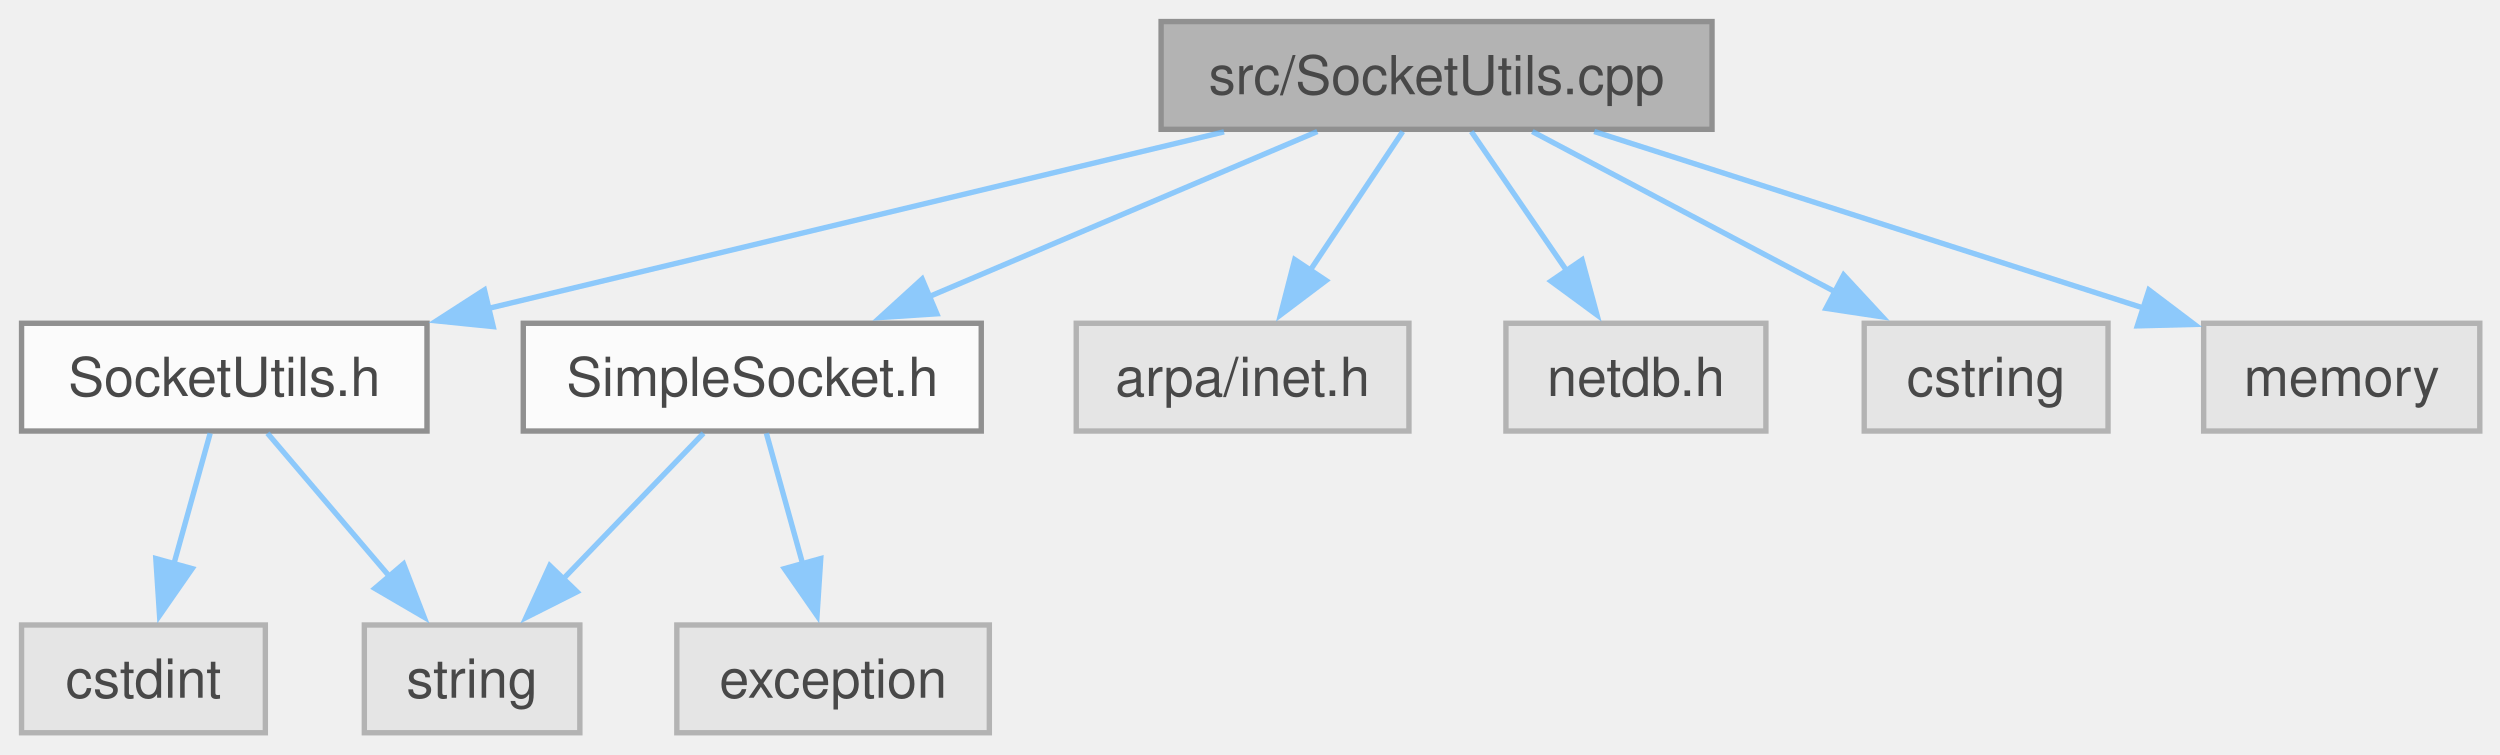
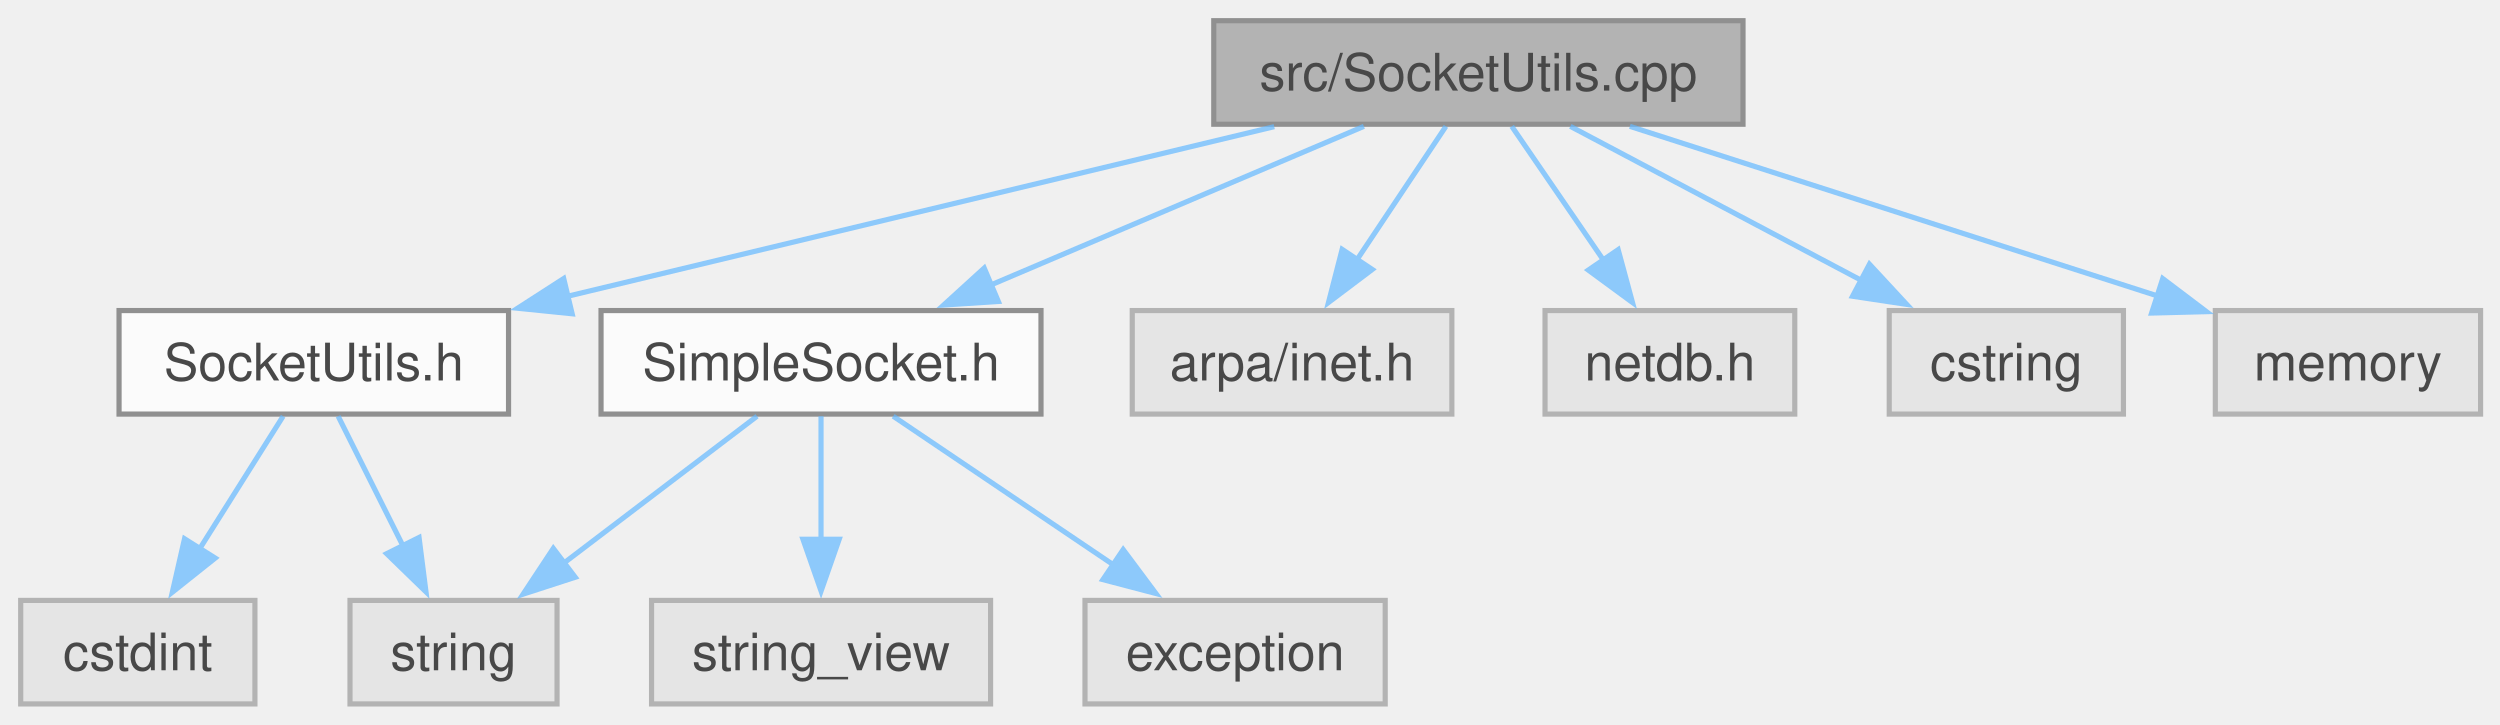
- <svg xmlns="http://www.w3.org/2000/svg" xmlns:xlink="http://www.w3.org/1999/xlink" width="464pt" height="140pt" viewBox="0.00 0.00 464.00 140.00">
+ <svg xmlns="http://www.w3.org/2000/svg" xmlns:xlink="http://www.w3.org/1999/xlink" width="483pt" height="140pt" viewBox="0.00 0.00 483.00 140.00">
  <svg id="main" version="1.1" xml:space="preserve">
    <style type="text/css">
.node, .edge {opacity: 0.7;}
.node.selected, .edge.selected {opacity: 1;}
.edge:hover path { stroke: red; }
.edge:hover polygon { stroke: red; fill: red; }
</style>
    <svg id="graph" class="graph">
      <g id="graph0" class="graph" transform="scale(1 1) rotate(0) translate(4 136)">
        <g id="Node000001" class="node">
          <g id="a_Node000001">
            <a xlink:title=" ">
-               <polygon fill="#999999" stroke="#666666" points="313.75,-132 211.5,-132 211.5,-112 313.75,-112 313.75,-132" />
-               <text xml:space="preserve" text-anchor="middle" x="262.62" y="-118.5" font-family="Helvetica,sans-Serif" font-size="10.00">src/SocketUtils.cpp</text>
+               <polygon fill="#999999" stroke="#666666" points="332.75,-132 230.5,-132 230.5,-112 332.75,-112 332.75,-132" />
+               <text xml:space="preserve" text-anchor="middle" x="281.62" y="-118.5" font-family="Helvetica,sans-Serif" font-size="10.00">src/SocketUtils.cpp</text>
            </a>
          </g>
        </g>
        <g id="Node000002" class="node">
          <g id="a_Node000002">
            <a xlink:href="SocketUtils_8h.html" target="_top" xlink:title=" ">
-               <polygon fill="white" stroke="#666666" points="75.25,-76 0,-76 0,-56 75.25,-56 75.25,-76" />
-               <text xml:space="preserve" text-anchor="middle" x="37.62" y="-62.5" font-family="Helvetica,sans-Serif" font-size="10.00">SocketUtils.h</text>
+               <polygon fill="white" stroke="#666666" points="94.25,-76 19,-76 19,-56 94.25,-56 94.25,-76" />
+               <text xml:space="preserve" text-anchor="middle" x="56.62" y="-62.5" font-family="Helvetica,sans-Serif" font-size="10.00">SocketUtils.h</text>
            </a>
          </g>
        </g>
        <g id="edge1_Node000001_Node000002" class="edge">
          <g id="a_edge1_Node000001_Node000002">
            <a xlink:title=" ">
-               <path fill="none" stroke="#63b8ff" d="M223.18,-111.53C185.16,-102.41 127.53,-88.58 86.6,-78.75" />
-               <polygon fill="#63b8ff" stroke="#63b8ff" points="87.54,-75.38 77,-76.45 85.91,-82.19 87.54,-75.38" />
+               <path fill="none" stroke="#63b8ff" d="M242.18,-111.53C204.16,-102.41 146.53,-88.58 105.6,-78.75" />
+               <polygon fill="#63b8ff" stroke="#63b8ff" points="106.54,-75.38 96,-76.45 104.91,-82.19 106.54,-75.38" />
            </a>
          </g>
        </g>
        <g id="Node000005" class="node">
          <g id="a_Node000005">
            <a xlink:href="SimpleSocket_8h.html" target="_top" xlink:title=" ">
-               <polygon fill="white" stroke="#666666" points="178.12,-76 93.12,-76 93.12,-56 178.12,-56 178.12,-76" />
-               <text xml:space="preserve" text-anchor="middle" x="135.62" y="-62.5" font-family="Helvetica,sans-Serif" font-size="10.00">SimpleSocket.h</text>
+               <polygon fill="white" stroke="#666666" points="197.12,-76 112.12,-76 112.12,-56 197.12,-56 197.12,-76" />
+               <text xml:space="preserve" text-anchor="middle" x="154.62" y="-62.5" font-family="Helvetica,sans-Serif" font-size="10.00">SimpleSocket.h</text>
            </a>
          </g>
        </g>
        <g id="edge4_Node000001_Node000005" class="edge">
          <g id="a_edge4_Node000001_Node000005">
            <a xlink:title=" ">
-               <path fill="none" stroke="#63b8ff" d="M240.5,-111.59C220.59,-103.13 191.07,-90.58 168.42,-80.94" />
-               <polygon fill="#63b8ff" stroke="#63b8ff" points="169.88,-77.76 159.31,-77.07 167.15,-84.21 169.88,-77.76" />
-             </a>
-           </g>
-         </g>
-         <g id="Node000007" class="node">
-           <g id="a_Node000007">
-             <a xlink:title=" ">
-               <polygon fill="#e0e0e0" stroke="#999999" points="257.5,-76 195.75,-76 195.75,-56 257.5,-56 257.5,-76" />
-               <text xml:space="preserve" text-anchor="middle" x="226.62" y="-62.5" font-family="Helvetica,sans-Serif" font-size="10.00">arpa/inet.h</text>
-             </a>
-           </g>
-         </g>
-         <g id="edge7_Node000001_Node000007" class="edge">
-           <g id="a_edge7_Node000001_Node000007">
-             <a xlink:title=" ">
-               <path fill="none" stroke="#63b8ff" d="M256.35,-111.59C251.61,-104.47 244.93,-94.45 239.1,-85.72" />
-               <polygon fill="#63b8ff" stroke="#63b8ff" points="242.12,-83.94 233.66,-77.56 236.3,-87.82 242.12,-83.94" />
+               <path fill="none" stroke="#63b8ff" d="M259.5,-111.59C239.59,-103.13 210.07,-90.58 187.42,-80.94" />
+               <polygon fill="#63b8ff" stroke="#63b8ff" points="188.88,-77.76 178.31,-77.07 186.15,-84.21 188.88,-77.76" />
            </a>
          </g>
        </g>
        <g id="Node000008" class="node">
          <g id="a_Node000008">
            <a xlink:title=" ">
-               <polygon fill="#e0e0e0" stroke="#999999" points="323.75,-76 275.5,-76 275.5,-56 323.75,-56 323.75,-76" />
-               <text xml:space="preserve" text-anchor="middle" x="299.62" y="-62.5" font-family="Helvetica,sans-Serif" font-size="10.00">netdb.h</text>
+               <polygon fill="#e0e0e0" stroke="#999999" points="276.5,-76 214.75,-76 214.75,-56 276.5,-56 276.5,-76" />
+               <text xml:space="preserve" text-anchor="middle" x="245.62" y="-62.5" font-family="Helvetica,sans-Serif" font-size="10.00">arpa/inet.h</text>
            </a>
          </g>
        </g>
        <g id="edge8_Node000001_Node000008" class="edge">
          <g id="a_edge8_Node000001_Node000008">
            <a xlink:title=" ">
-               <path fill="none" stroke="#63b8ff" d="M269.07,-111.59C273.95,-104.47 280.82,-94.45 286.8,-85.72" />
-               <polygon fill="#63b8ff" stroke="#63b8ff" points="289.63,-87.77 292.4,-77.55 283.86,-83.82 289.63,-87.77" />
+               <path fill="none" stroke="#63b8ff" d="M275.35,-111.59C270.61,-104.47 263.93,-94.45 258.1,-85.72" />
+               <polygon fill="#63b8ff" stroke="#63b8ff" points="261.12,-83.94 252.66,-77.56 255.3,-87.82 261.12,-83.94" />
            </a>
          </g>
        </g>
        <g id="Node000009" class="node">
          <g id="a_Node000009">
            <a xlink:title=" ">
-               <polygon fill="#e0e0e0" stroke="#999999" points="387.25,-76 342,-76 342,-56 387.25,-56 387.25,-76" />
-               <text xml:space="preserve" text-anchor="middle" x="364.62" y="-62.5" font-family="Helvetica,sans-Serif" font-size="10.00">cstring</text>
+               <polygon fill="#e0e0e0" stroke="#999999" points="342.75,-76 294.5,-76 294.5,-56 342.75,-56 342.75,-76" />
+               <text xml:space="preserve" text-anchor="middle" x="318.62" y="-62.5" font-family="Helvetica,sans-Serif" font-size="10.00">netdb.h</text>
            </a>
          </g>
        </g>
        <g id="edge9_Node000001_Node000009" class="edge">
          <g id="a_edge9_Node000001_Node000009">
            <a xlink:title=" ">
-               <path fill="none" stroke="#63b8ff" d="M280.39,-111.59C295.95,-103.36 318.81,-91.26 336.79,-81.74" />
-               <polygon fill="#63b8ff" stroke="#63b8ff" points="338.18,-84.96 345.38,-77.19 334.91,-78.77 338.18,-84.96" />
+               <path fill="none" stroke="#63b8ff" d="M288.07,-111.59C292.95,-104.47 299.82,-94.45 305.8,-85.72" />
+               <polygon fill="#63b8ff" stroke="#63b8ff" points="308.63,-87.77 311.4,-77.55 302.86,-83.82 308.63,-87.77" />
            </a>
          </g>
        </g>
        <g id="Node000010" class="node">
          <g id="a_Node000010">
            <a xlink:title=" ">
-               <polygon fill="#e0e0e0" stroke="#999999" points="456.25,-76 405,-76 405,-56 456.25,-56 456.25,-76" />
-               <text xml:space="preserve" text-anchor="middle" x="430.62" y="-62.5" font-family="Helvetica,sans-Serif" font-size="10.00">memory</text>
+               <polygon fill="#e0e0e0" stroke="#999999" points="406.25,-76 361,-76 361,-56 406.25,-56 406.25,-76" />
+               <text xml:space="preserve" text-anchor="middle" x="383.62" y="-62.5" font-family="Helvetica,sans-Serif" font-size="10.00">cstring</text>
            </a>
          </g>
        </g>
        <g id="edge10_Node000001_Node000010" class="edge">
          <g id="a_edge10_Node000001_Node000010">
            <a xlink:title=" ">
-               <path fill="none" stroke="#63b8ff" d="M291.89,-111.59C320.27,-102.47 363.42,-88.6 394.06,-78.75" />
-               <polygon fill="#63b8ff" stroke="#63b8ff" points="394.84,-82.18 403.29,-75.79 392.69,-75.52 394.84,-82.18" />
+               <path fill="none" stroke="#63b8ff" d="M299.39,-111.59C314.95,-103.36 337.81,-91.26 355.79,-81.74" />
+               <polygon fill="#63b8ff" stroke="#63b8ff" points="357.18,-84.96 364.38,-77.19 353.91,-78.77 357.18,-84.96" />
+             </a>
+           </g>
+         </g>
+         <g id="Node000011" class="node">
+           <g id="a_Node000011">
+             <a xlink:title=" ">
+               <polygon fill="#e0e0e0" stroke="#999999" points="475.25,-76 424,-76 424,-56 475.25,-56 475.25,-76" />
+               <text xml:space="preserve" text-anchor="middle" x="449.62" y="-62.5" font-family="Helvetica,sans-Serif" font-size="10.00">memory</text>
+             </a>
+           </g>
+         </g>
+         <g id="edge11_Node000001_Node000011" class="edge">
+           <g id="a_edge11_Node000001_Node000011">
+             <a xlink:title=" ">
+               <path fill="none" stroke="#63b8ff" d="M310.89,-111.59C339.27,-102.47 382.42,-88.6 413.06,-78.75" />
+               <polygon fill="#63b8ff" stroke="#63b8ff" points="413.84,-82.18 422.29,-75.79 411.69,-75.52 413.84,-82.18" />
            </a>
          </g>
        </g>
        <g id="Node000003" class="node">
          <g id="a_Node000003">
            <a xlink:title=" ">
              <polygon fill="#e0e0e0" stroke="#999999" points="45.25,-20 0,-20 0,0 45.25,0 45.25,-20" />
              <text xml:space="preserve" text-anchor="middle" x="22.62" y="-6.5" font-family="Helvetica,sans-Serif" font-size="10.00">cstdint</text>
            </a>
          </g>
        </g>
        <g id="edge2_Node000002_Node000003" class="edge">
          <g id="a_edge2_Node000002_Node000003">
            <a xlink:title=" ">
-               <path fill="none" stroke="#63b8ff" d="M35.01,-55.59C33.14,-48.86 30.55,-39.53 28.22,-31.15" />
-               <polygon fill="#63b8ff" stroke="#63b8ff" points="31.66,-30.46 25.61,-21.76 24.92,-32.33 31.66,-30.46" />
+               <path fill="none" stroke="#63b8ff" d="M50.7,-55.59C46.27,-48.55 40.05,-38.67 34.59,-30" />
+               <polygon fill="#63b8ff" stroke="#63b8ff" points="37.58,-28.18 29.29,-21.58 31.65,-31.91 37.58,-28.18" />
            </a>
          </g>
        </g>
        <g id="Node000004" class="node">
          <g id="a_Node000004">
            <a xlink:title=" ">
              <polygon fill="#e0e0e0" stroke="#999999" points="103.62,-20 63.62,-20 63.62,0 103.62,0 103.62,-20" />
              <text xml:space="preserve" text-anchor="middle" x="83.62" y="-6.5" font-family="Helvetica,sans-Serif" font-size="10.00">string</text>
            </a>
          </g>
        </g>
        <g id="edge3_Node000002_Node000004" class="edge">
          <g id="a_edge3_Node000002_Node000004">
            <a xlink:title=" ">
-               <path fill="none" stroke="#63b8ff" d="M45.64,-55.59C51.9,-48.24 60.8,-37.8 68.41,-28.87" />
-               <polygon fill="#63b8ff" stroke="#63b8ff" points="70.9,-31.33 74.72,-21.45 65.57,-26.79 70.9,-31.33" />
+               <path fill="none" stroke="#63b8ff" d="M61.33,-55.59C64.77,-48.7 69.57,-39.1 73.84,-30.57" />
+               <polygon fill="#63b8ff" stroke="#63b8ff" points="76.96,-32.16 78.3,-21.65 70.7,-29.03 76.96,-32.16" />
            </a>
          </g>
        </g>
        <g id="edge5_Node000005_Node000004" class="edge">
          <g id="a_edge5_Node000005_Node000004">
            <a xlink:title=" ">
-               <path fill="none" stroke="#63b8ff" d="M126.57,-55.59C119.41,-48.16 109.22,-37.58 100.56,-28.58" />
-               <polygon fill="#63b8ff" stroke="#63b8ff" points="103.09,-26.16 93.63,-21.39 98.04,-31.02 103.09,-26.16" />
+               <path fill="none" stroke="#63b8ff" d="M142.26,-55.59C131.98,-47.77 117.11,-36.46 104.91,-27.19" />
+               <polygon fill="#63b8ff" stroke="#63b8ff" points="107.13,-24.48 97.06,-21.21 102.9,-30.05 107.13,-24.48" />
            </a>
          </g>
        </g>
        <g id="Node000006" class="node">
          <g id="a_Node000006">
            <a xlink:title=" ">
-               <polygon fill="#e0e0e0" stroke="#999999" points="179.62,-20 121.62,-20 121.62,0 179.62,0 179.62,-20" />
-               <text xml:space="preserve" text-anchor="middle" x="150.62" y="-6.5" font-family="Helvetica,sans-Serif" font-size="10.00">exception</text>
+               <polygon fill="#e0e0e0" stroke="#999999" points="187.38,-20 121.88,-20 121.88,0 187.38,0 187.38,-20" />
+               <text xml:space="preserve" text-anchor="middle" x="154.62" y="-6.5" font-family="Helvetica,sans-Serif" font-size="10.00">string_view</text>
            </a>
          </g>
        </g>
        <g id="edge6_Node000005_Node000006" class="edge">
          <g id="a_edge6_Node000005_Node000006">
            <a xlink:title=" ">
-               <path fill="none" stroke="#63b8ff" d="M138.24,-55.59C140.11,-48.86 142.7,-39.53 145.03,-31.15" />
-               <polygon fill="#63b8ff" stroke="#63b8ff" points="148.33,-32.33 147.64,-21.76 141.59,-30.46 148.33,-32.33" />
+               <path fill="none" stroke="#63b8ff" d="M154.62,-55.59C154.62,-49.01 154.62,-39.96 154.62,-31.73" />
+               <polygon fill="#63b8ff" stroke="#63b8ff" points="158.13,-31.81 154.63,-21.81 151.13,-31.81 158.13,-31.81" />
+             </a>
+           </g>
+         </g>
+         <g id="Node000007" class="node">
+           <g id="a_Node000007">
+             <a xlink:title=" ">
+               <polygon fill="#e0e0e0" stroke="#999999" points="263.62,-20 205.62,-20 205.62,0 263.62,0 263.62,-20" />
+               <text xml:space="preserve" text-anchor="middle" x="234.62" y="-6.5" font-family="Helvetica,sans-Serif" font-size="10.00">exception</text>
+             </a>
+           </g>
+         </g>
+         <g id="edge7_Node000005_Node000007" class="edge">
+           <g id="a_edge7_Node000005_Node000007">
+             <a xlink:title=" ">
+               <path fill="none" stroke="#63b8ff" d="M168.56,-55.59C180.3,-47.67 197.36,-36.16 211.19,-26.82" />
+               <polygon fill="#63b8ff" stroke="#63b8ff" points="213,-29.82 219.33,-21.33 209.08,-24.02 213,-29.82" />
            </a>
          </g>
        </g>
      </g>
    </svg>
  </svg>
  <style type="text/css">

[data-mouse-over-selected='false'] { opacity: 0.7; }
[data-mouse-over-selected='true']  { opacity: 1.0; }

</style>
</svg>
